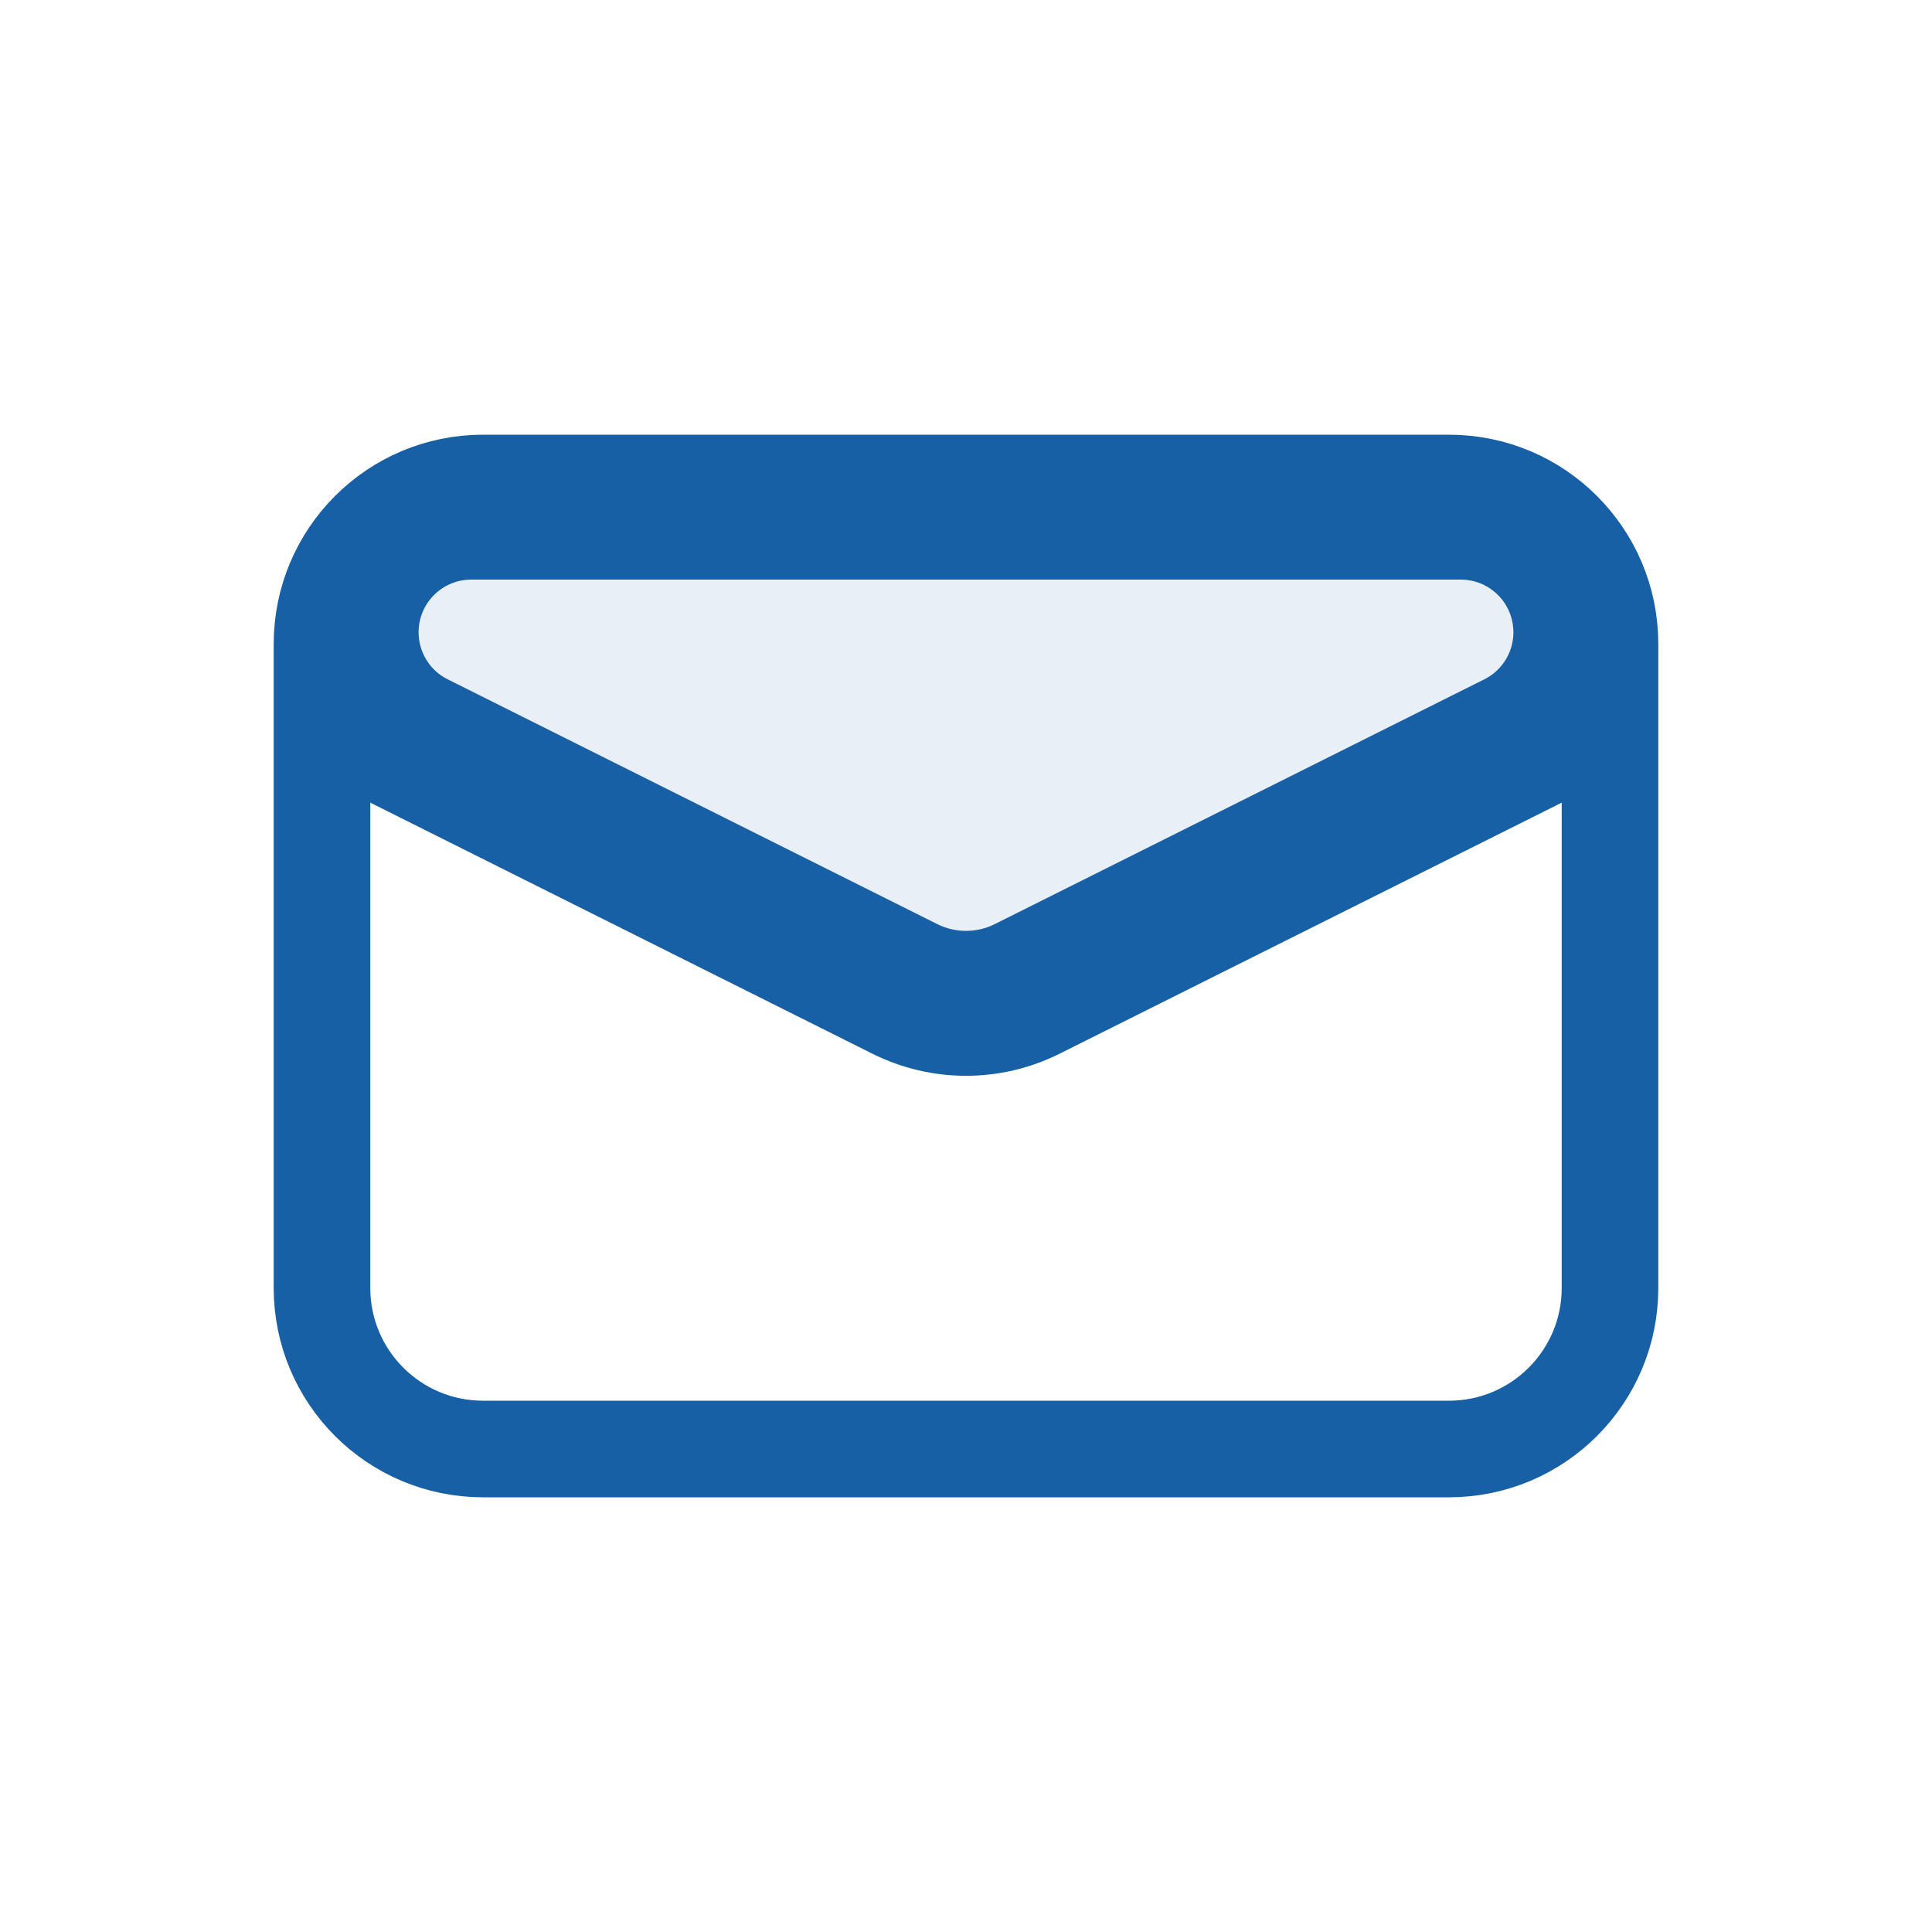
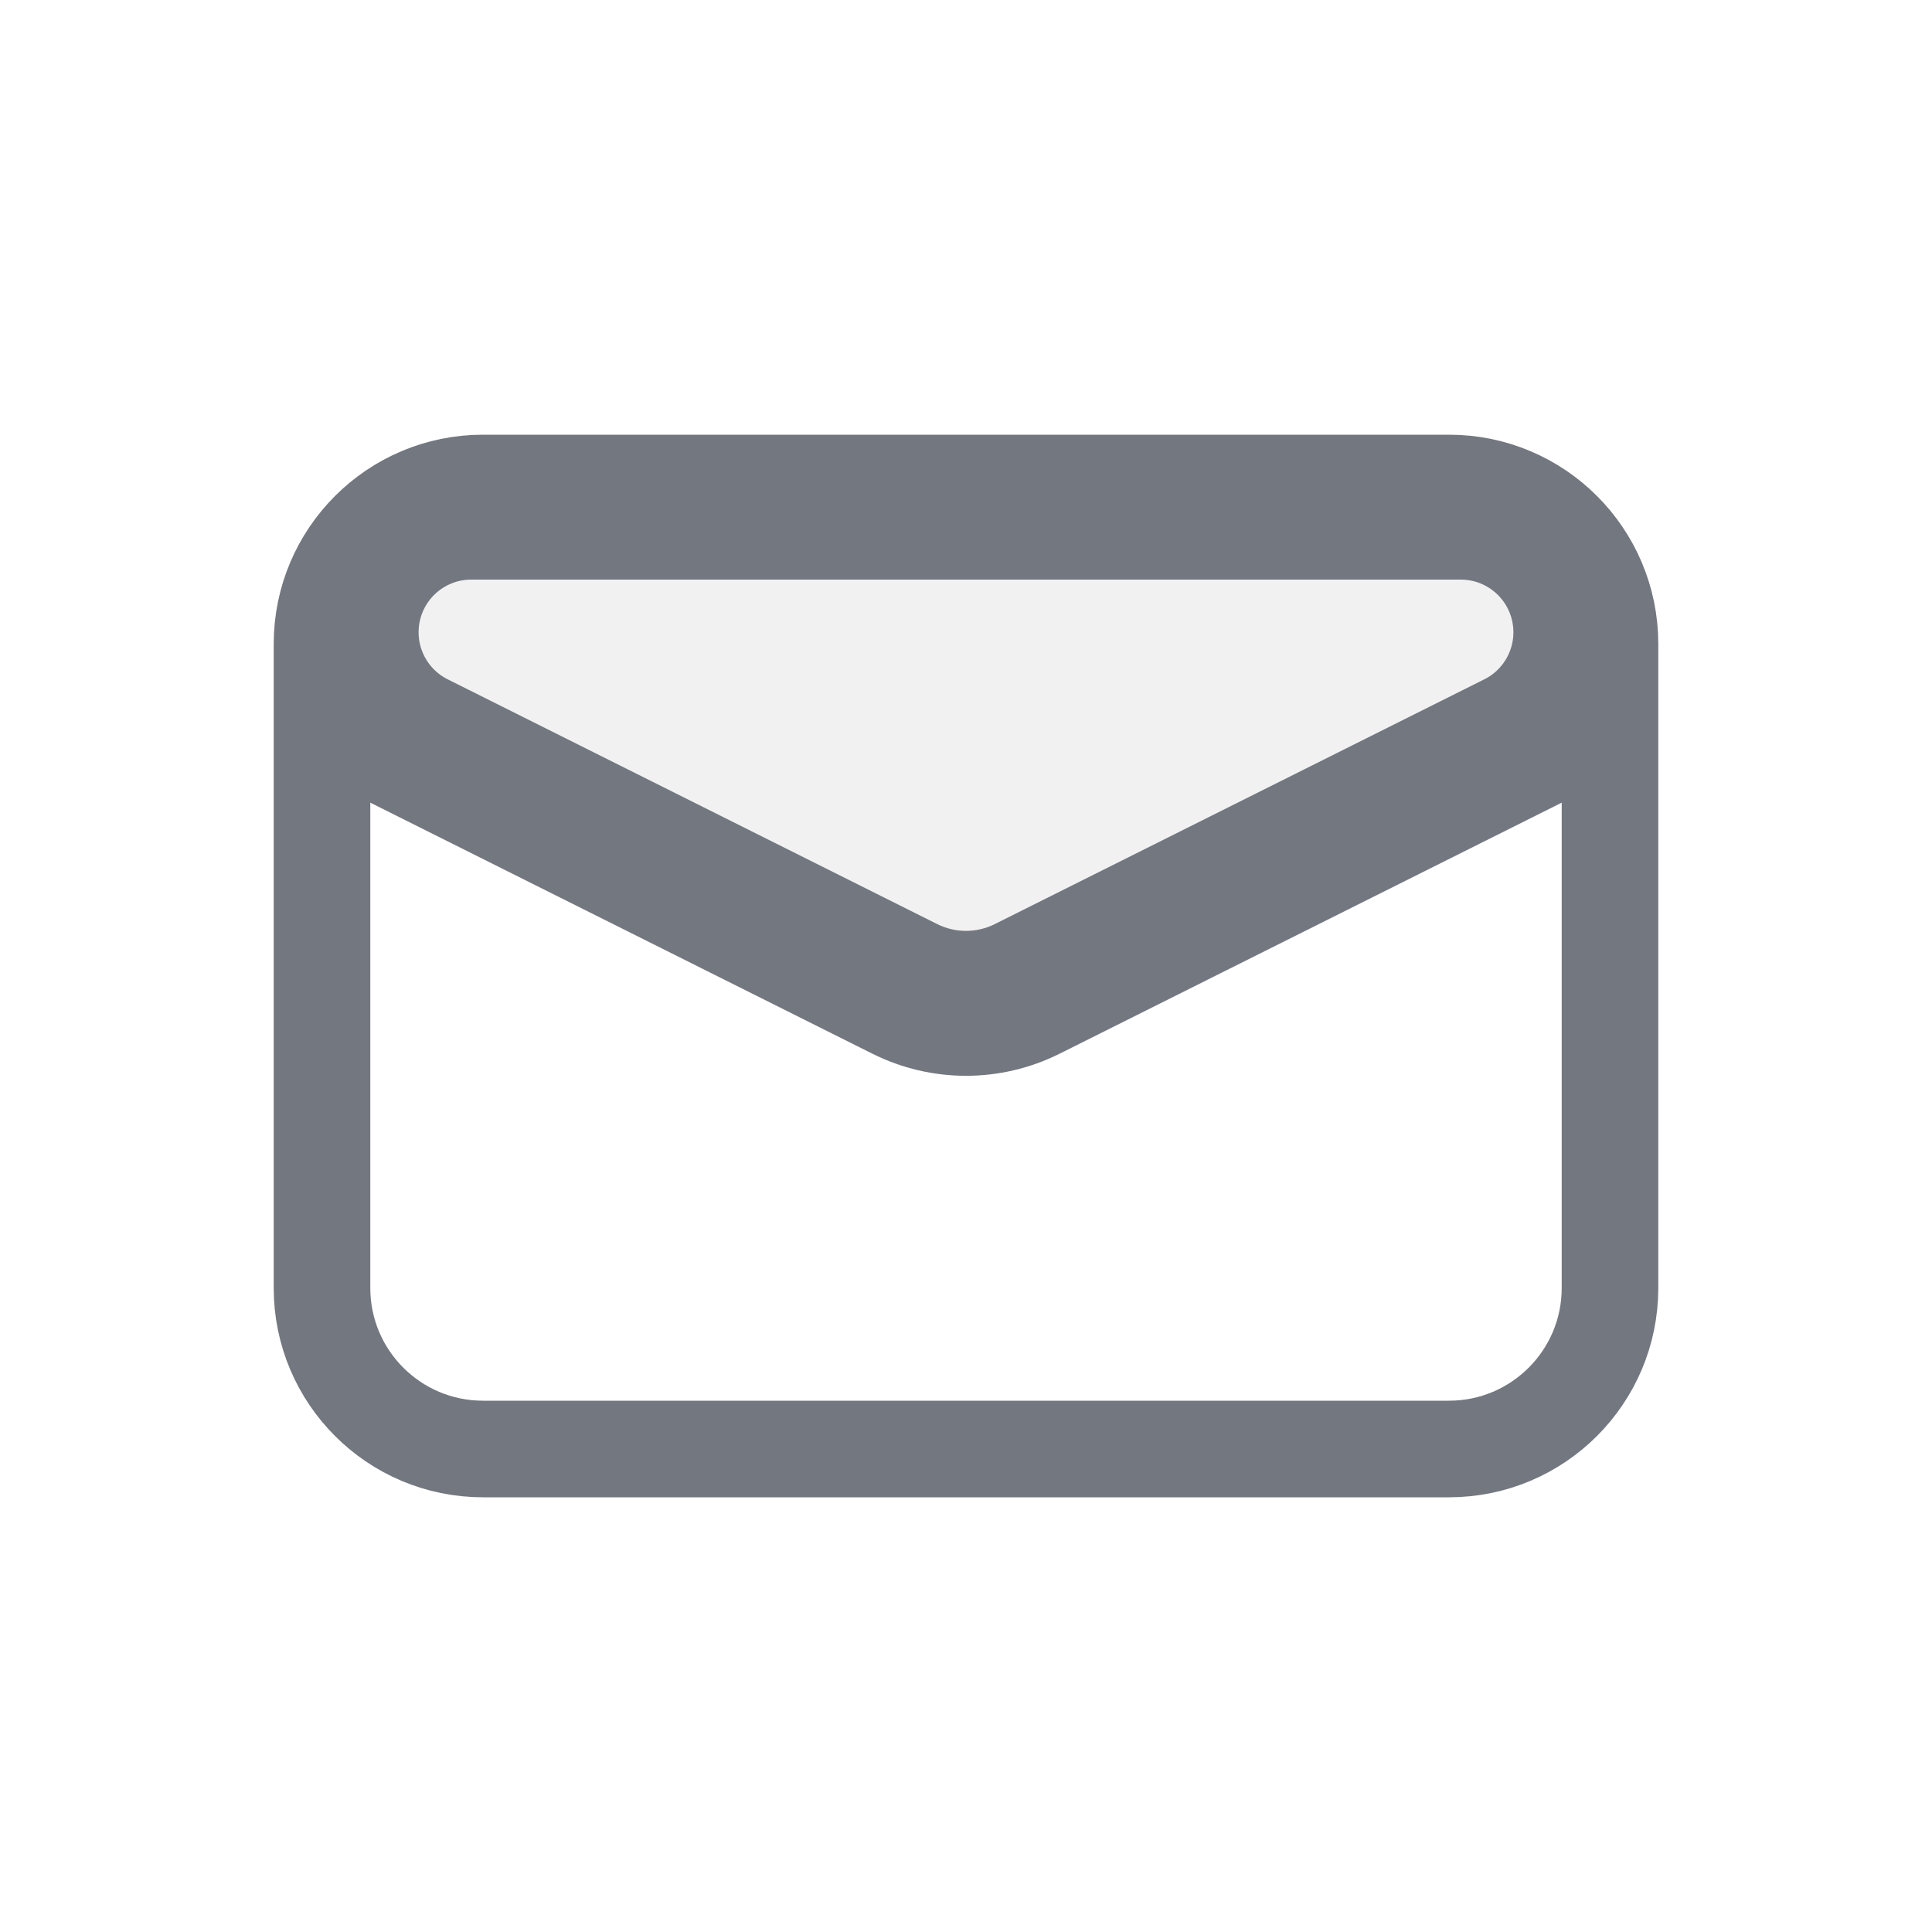
<svg xmlns="http://www.w3.org/2000/svg" width="24" height="24" fill="none">
-   <rect x="4" y="6" width="16" height="12" rx="2" stroke="#1760a5" stroke-width="1.2" />
-   <path d="m4 9 7.106 3.553a2 2 0 0 0 1.788 0L20 9" stroke="#1760a5" stroke-width="1.2" />
-   <path d="m11.374 12.016-6.08-3.04a1.254 1.254 0 0 1 .56-2.376h12.292a1.254 1.254 0 0 1 .56 2.376l-6.08 3.04a1.4 1.4 0 0 1-1.252 0Z" fill="#1760a5" fill-opacity=".1" stroke="#1760a5" stroke-width="1.2" />
+   <rect x="4" y="6" width="16" height="12" rx="2" stroke="#73777F" stroke-width="1.2" />
+   <path d="m4 9 7.106 3.553a2 2 0 0 0 1.788 0L20 9" stroke="#73777F" stroke-width="1.2" />
+   <path d="m11.374 12.016-6.08-3.04a1.254 1.254 0 0 1 .56-2.376h12.292a1.254 1.254 0 0 1 .56 2.376l-6.08 3.04a1.4 1.4 0 0 1-1.252 0Z" fill="#73777F" fill-opacity=".1" stroke="#73777F" stroke-width="1.2" />
</svg>
